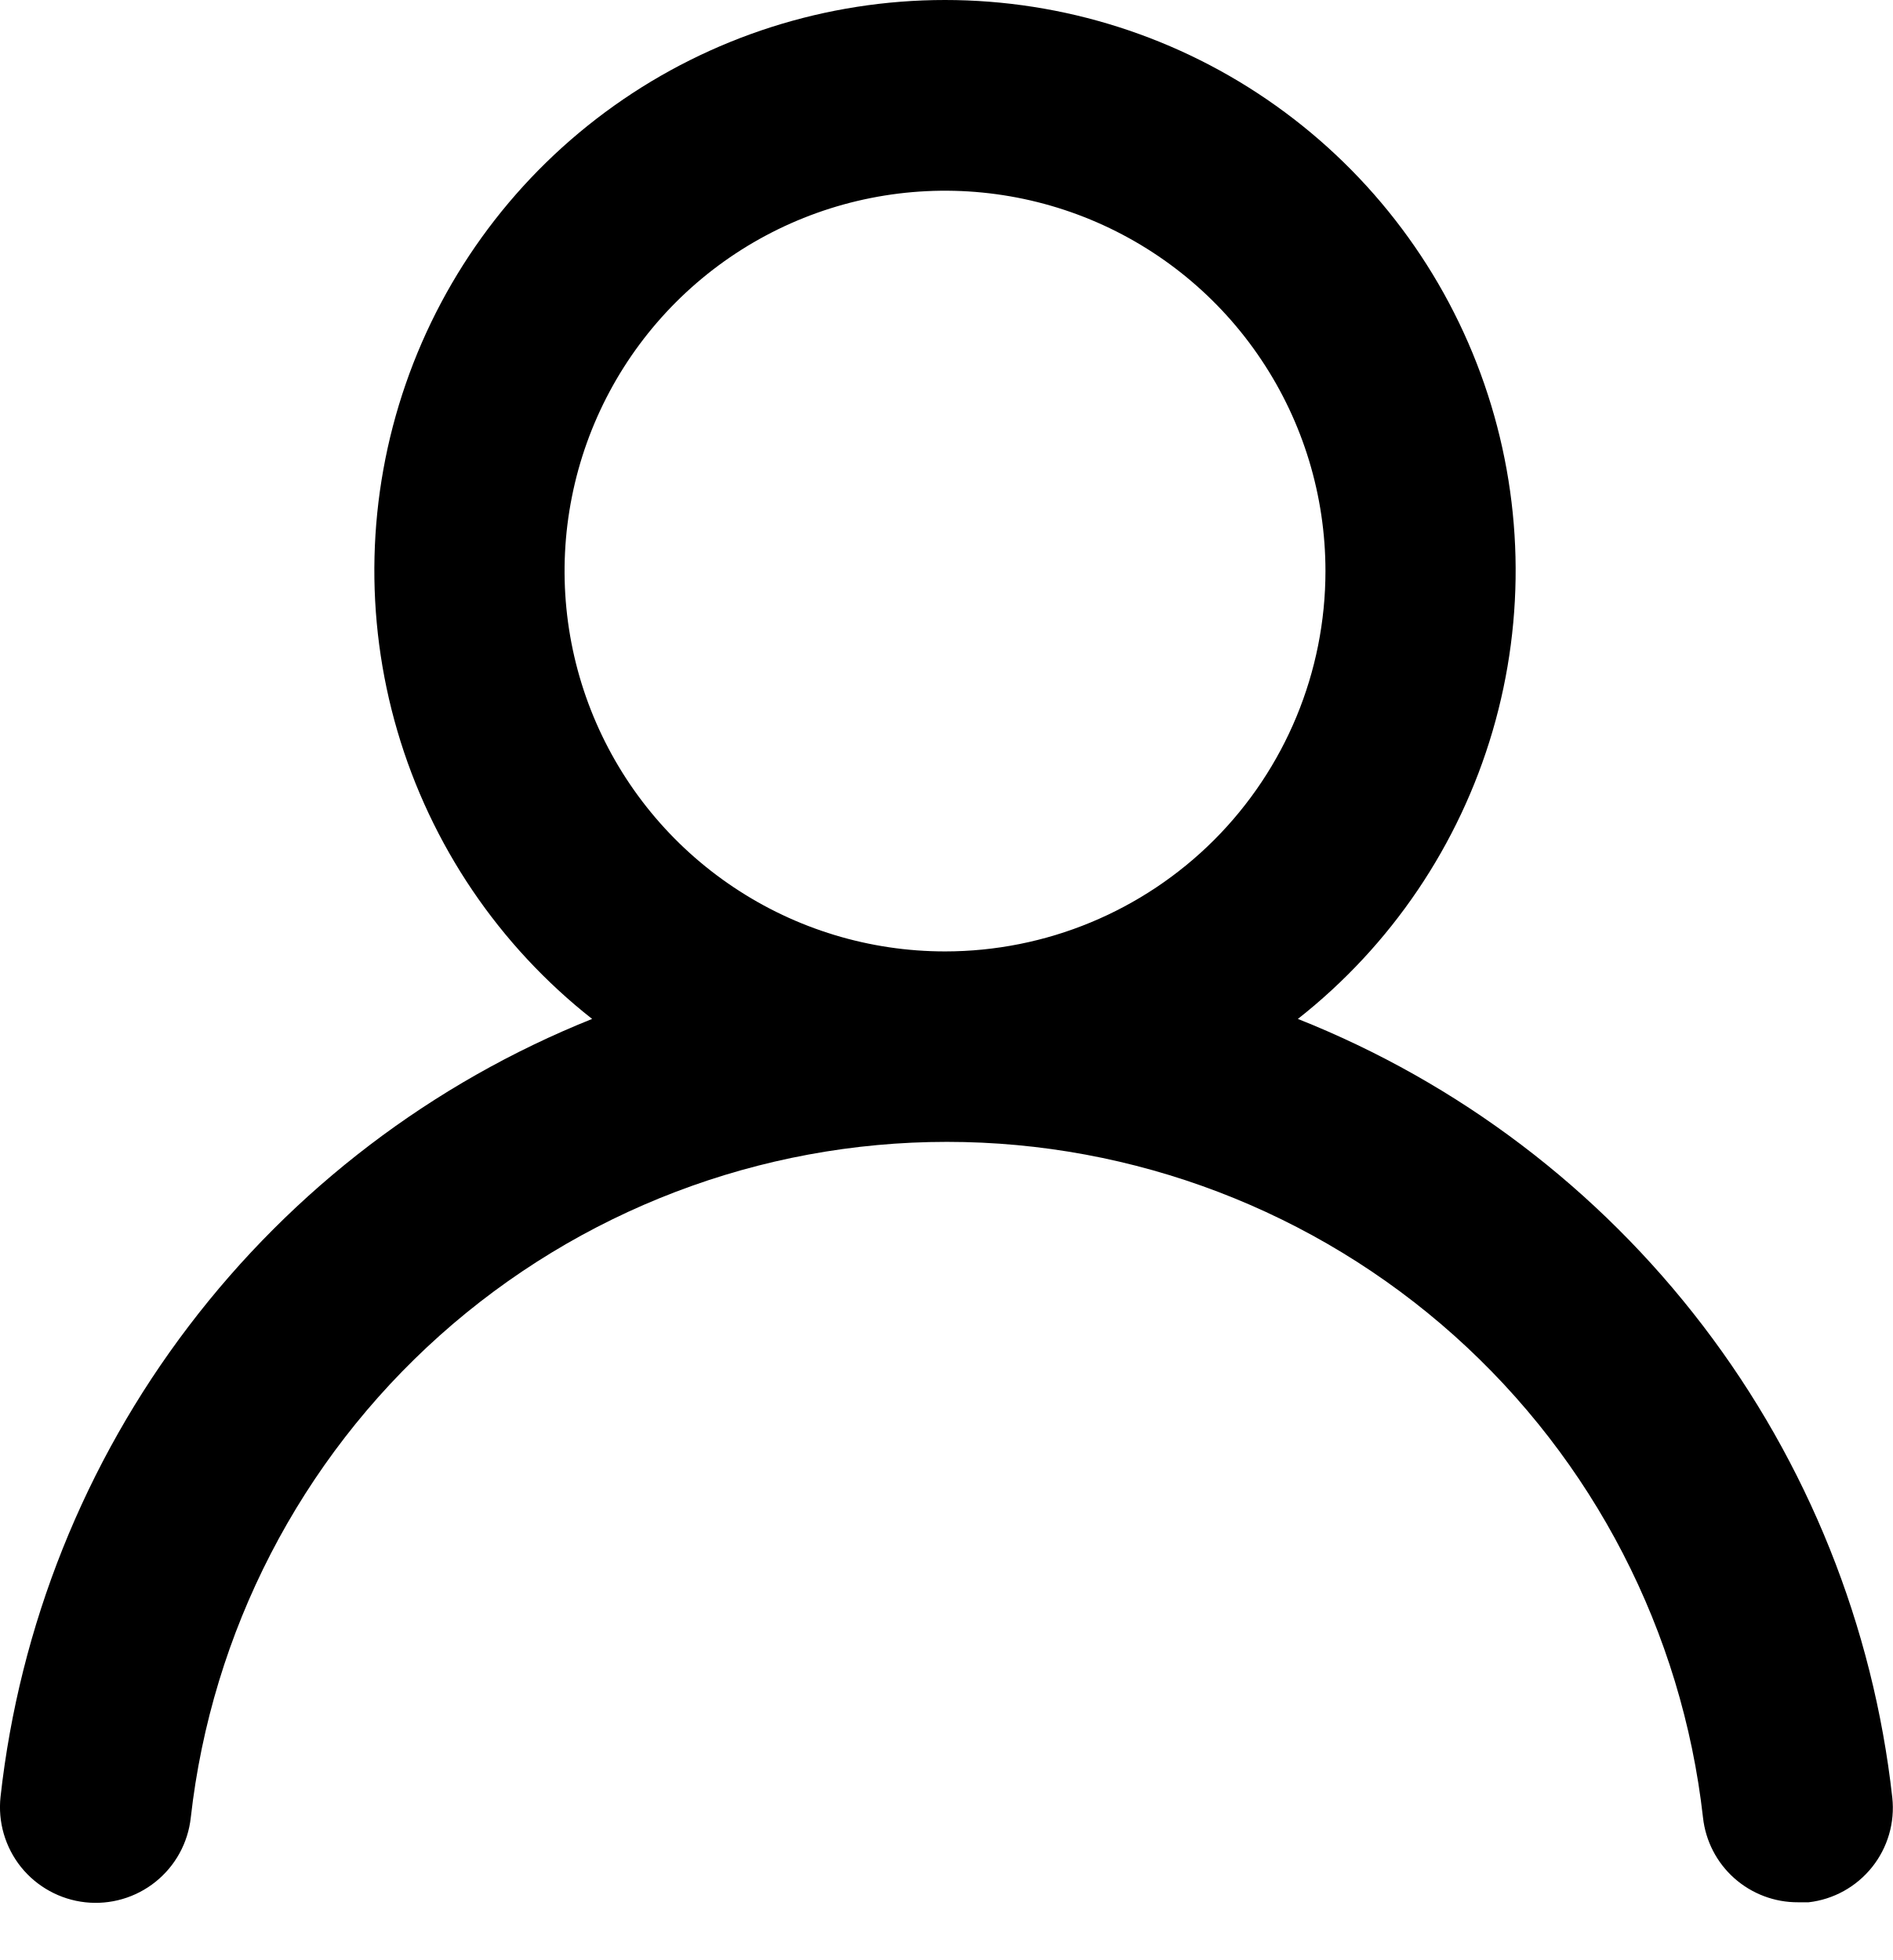
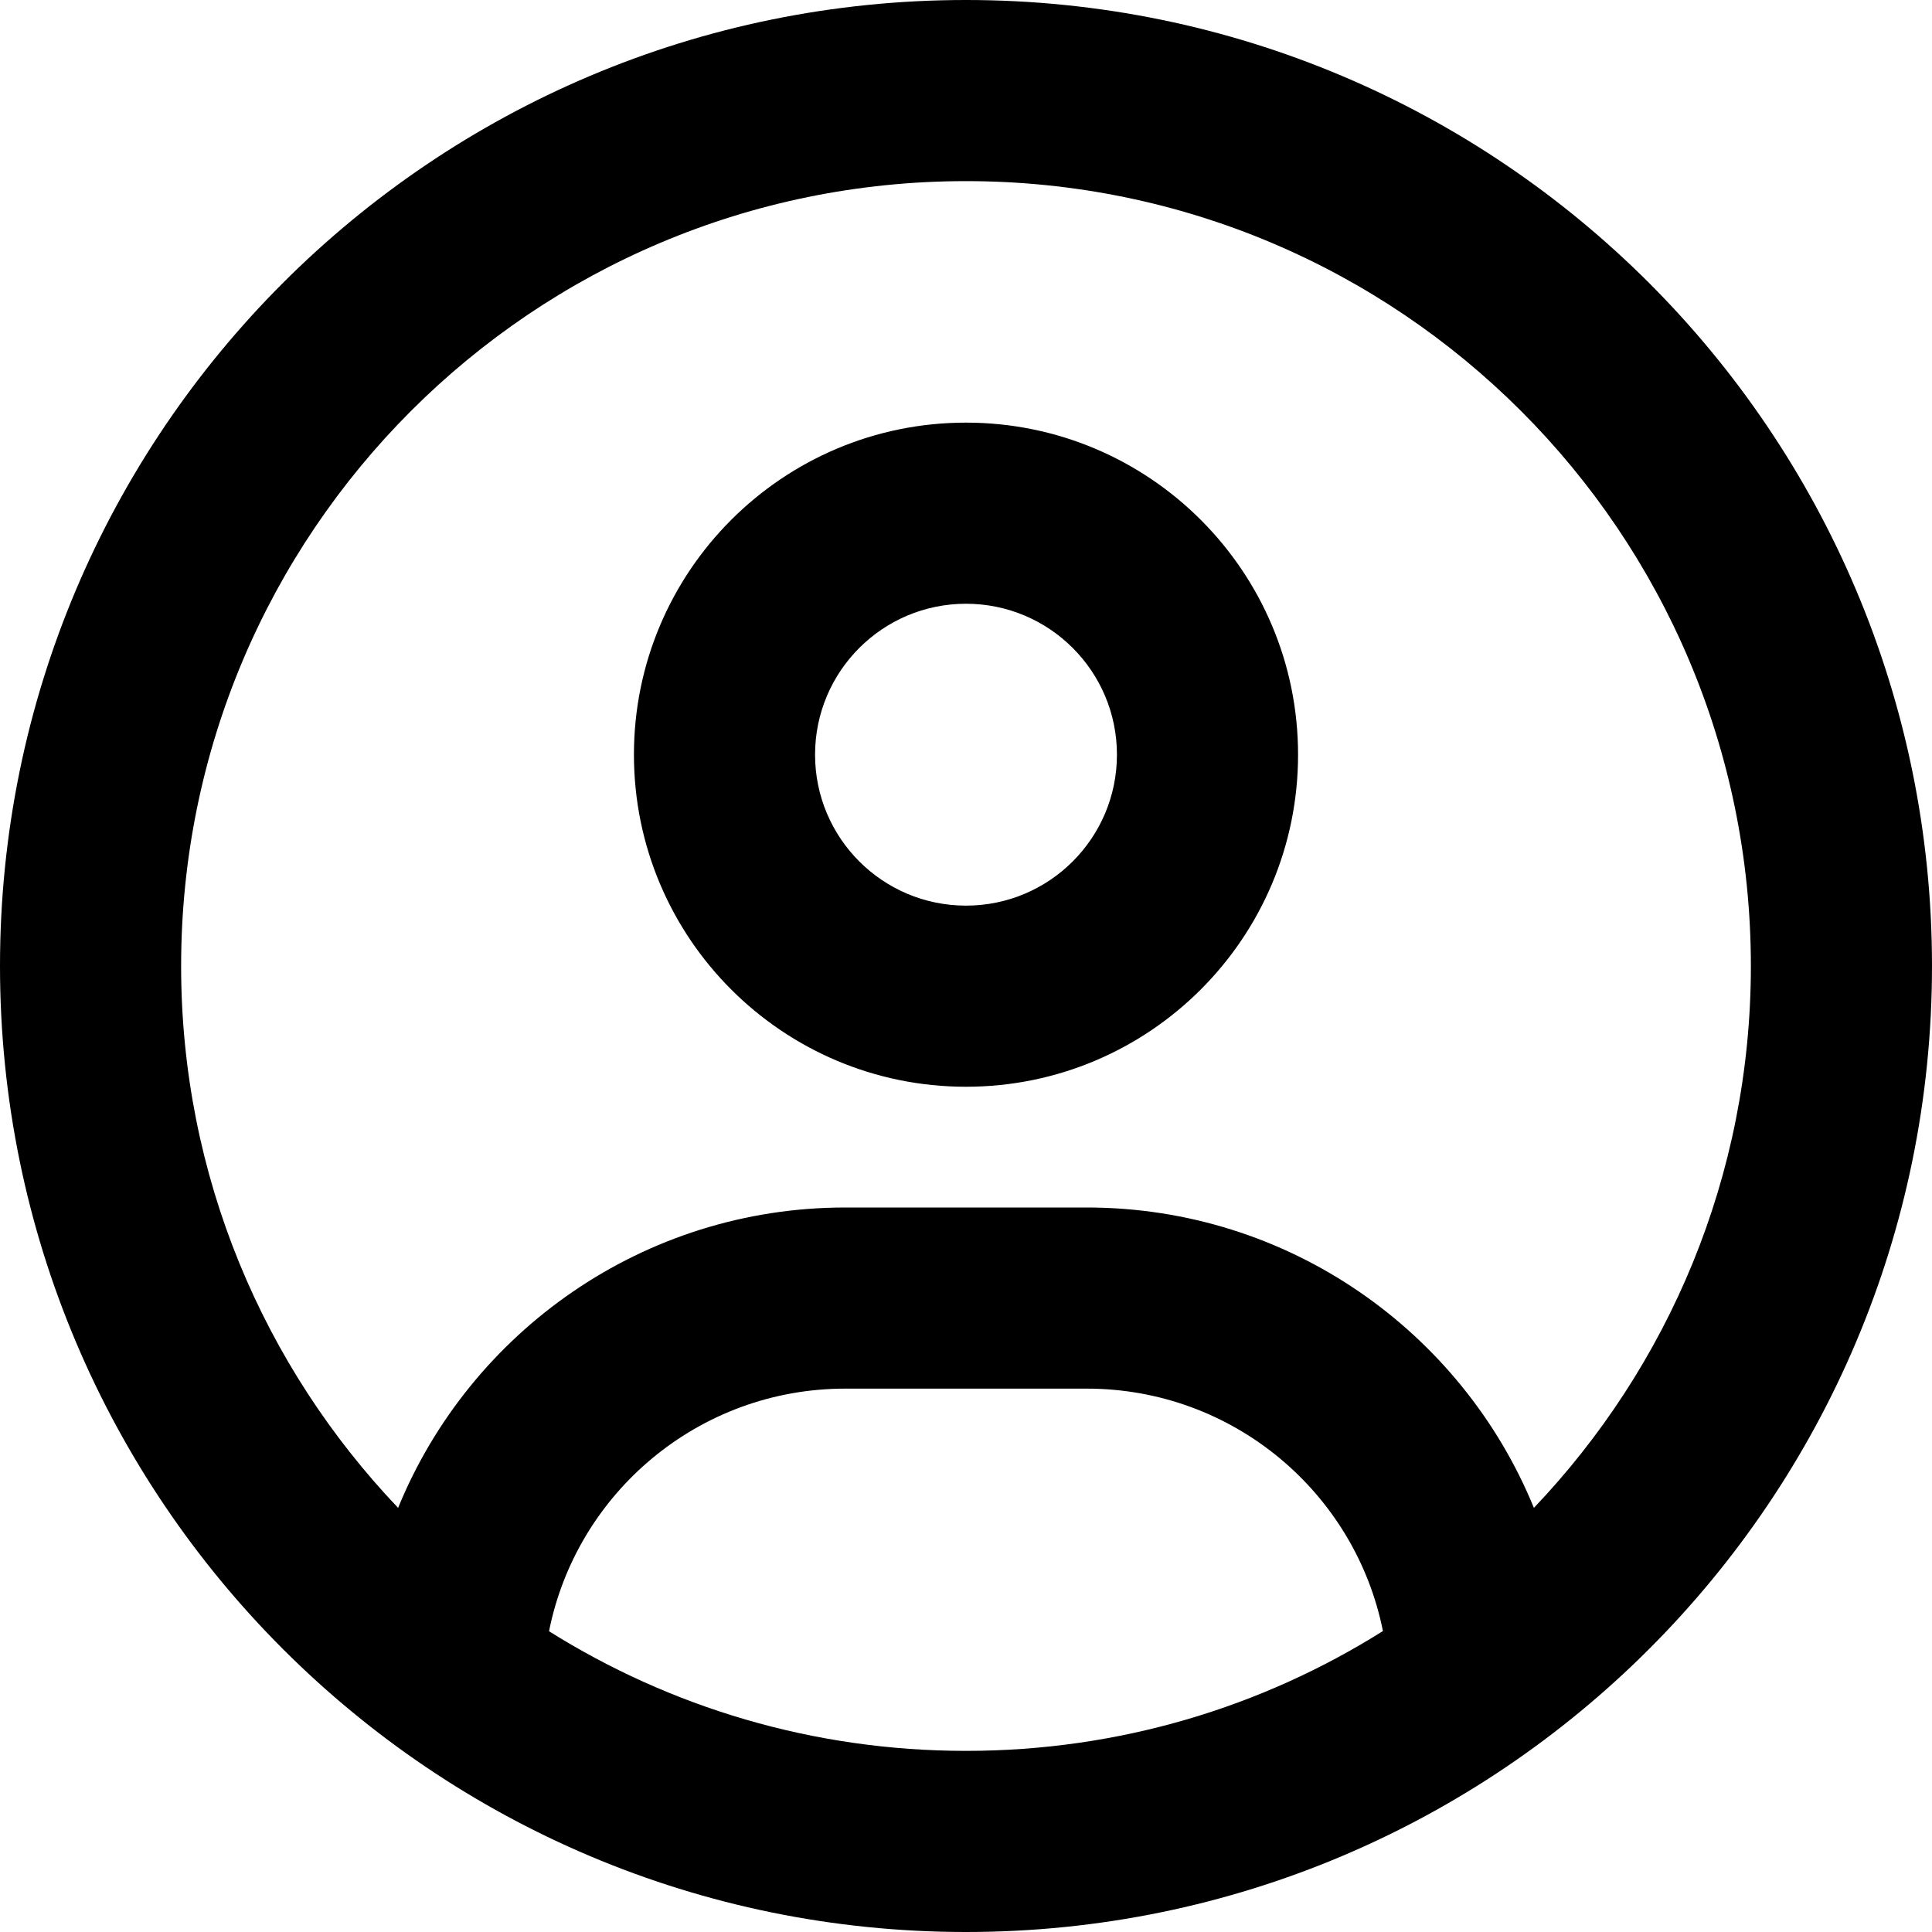
- <svg xmlns="http://www.w3.org/2000/svg" width="28" height="29" viewBox="0 0 28 29" fill="none">
-   <path d="M19.199 15.076C20.578 13.991 21.585 12.502 22.079 10.818C22.573 9.134 22.53 7.338 21.956 5.68C21.382 4.021 20.305 2.583 18.875 1.565C17.446 0.547 15.734 0 13.979 0C12.224 0 10.513 0.547 9.083 1.565C7.653 2.583 6.576 4.021 6.002 5.68C5.428 7.338 5.385 9.134 5.879 10.818C6.373 12.502 7.38 13.991 8.759 15.076C6.396 16.023 4.334 17.593 2.793 19.62C1.251 21.647 0.289 24.054 0.008 26.584C-0.012 26.769 0.004 26.956 0.056 27.134C0.108 27.313 0.195 27.48 0.311 27.625C0.546 27.917 0.888 28.105 1.261 28.146C1.634 28.187 2.008 28.078 2.301 27.843C2.594 27.608 2.781 27.267 2.822 26.894C3.131 24.144 4.443 21.604 6.506 19.759C8.569 17.915 11.24 16.895 14.007 16.895C16.775 16.895 19.445 17.915 21.509 19.759C23.572 21.604 24.883 24.144 25.192 26.894C25.23 27.239 25.395 27.559 25.655 27.79C25.915 28.021 26.251 28.148 26.599 28.146H26.754C27.123 28.104 27.46 27.917 27.692 27.627C27.924 27.337 28.032 26.968 27.992 26.598C27.71 24.061 26.742 21.647 25.193 19.618C23.644 17.588 21.572 16.018 19.199 15.076ZM13.979 14.077C12.866 14.077 11.778 13.747 10.853 13.128C9.927 12.51 9.206 11.631 8.78 10.603C8.354 9.575 8.242 8.443 8.46 7.351C8.677 6.26 9.213 5.257 10 4.47C10.787 3.683 11.79 3.147 12.881 2.93C13.973 2.713 15.104 2.824 16.133 3.25C17.161 3.676 18.04 4.397 18.658 5.323C19.277 6.248 19.607 7.336 19.607 8.449C19.607 9.942 19.014 11.373 17.959 12.429C16.903 13.484 15.472 14.077 13.979 14.077Z" fill="black" />
+ <svg xmlns="http://www.w3.org/2000/svg" viewBox="0 0 512 512">
+   <path d="M406.5 399.6C387.4 352.9 341.5 320 288 320H224c-53.5 0-99.4 32.9-118.5 79.6C69.9 362.2 48 311.7 48 256C48 141.1 141.1 48 256 48s208 93.1 208 208c0 55.7-21.9 106.2-57.5 143.6zm-40.1 32.7C334.4 452.4 296.6 464 256 464s-78.4-11.6-110.5-31.7c7.3-36.7 39.7-64.3 78.5-64.3h64c38.8 0 71.2 27.6 78.5 64.3zM256 512A256 256 0 1 0 256 0a256 256 0 1 0 0 512zm0-272a40 40 0 1 1 0-80 40 40 0 1 1 0 80zm-88-40a88 88 0 1 0 176 0 88 88 0 1 0 -176 0z" />
</svg>
